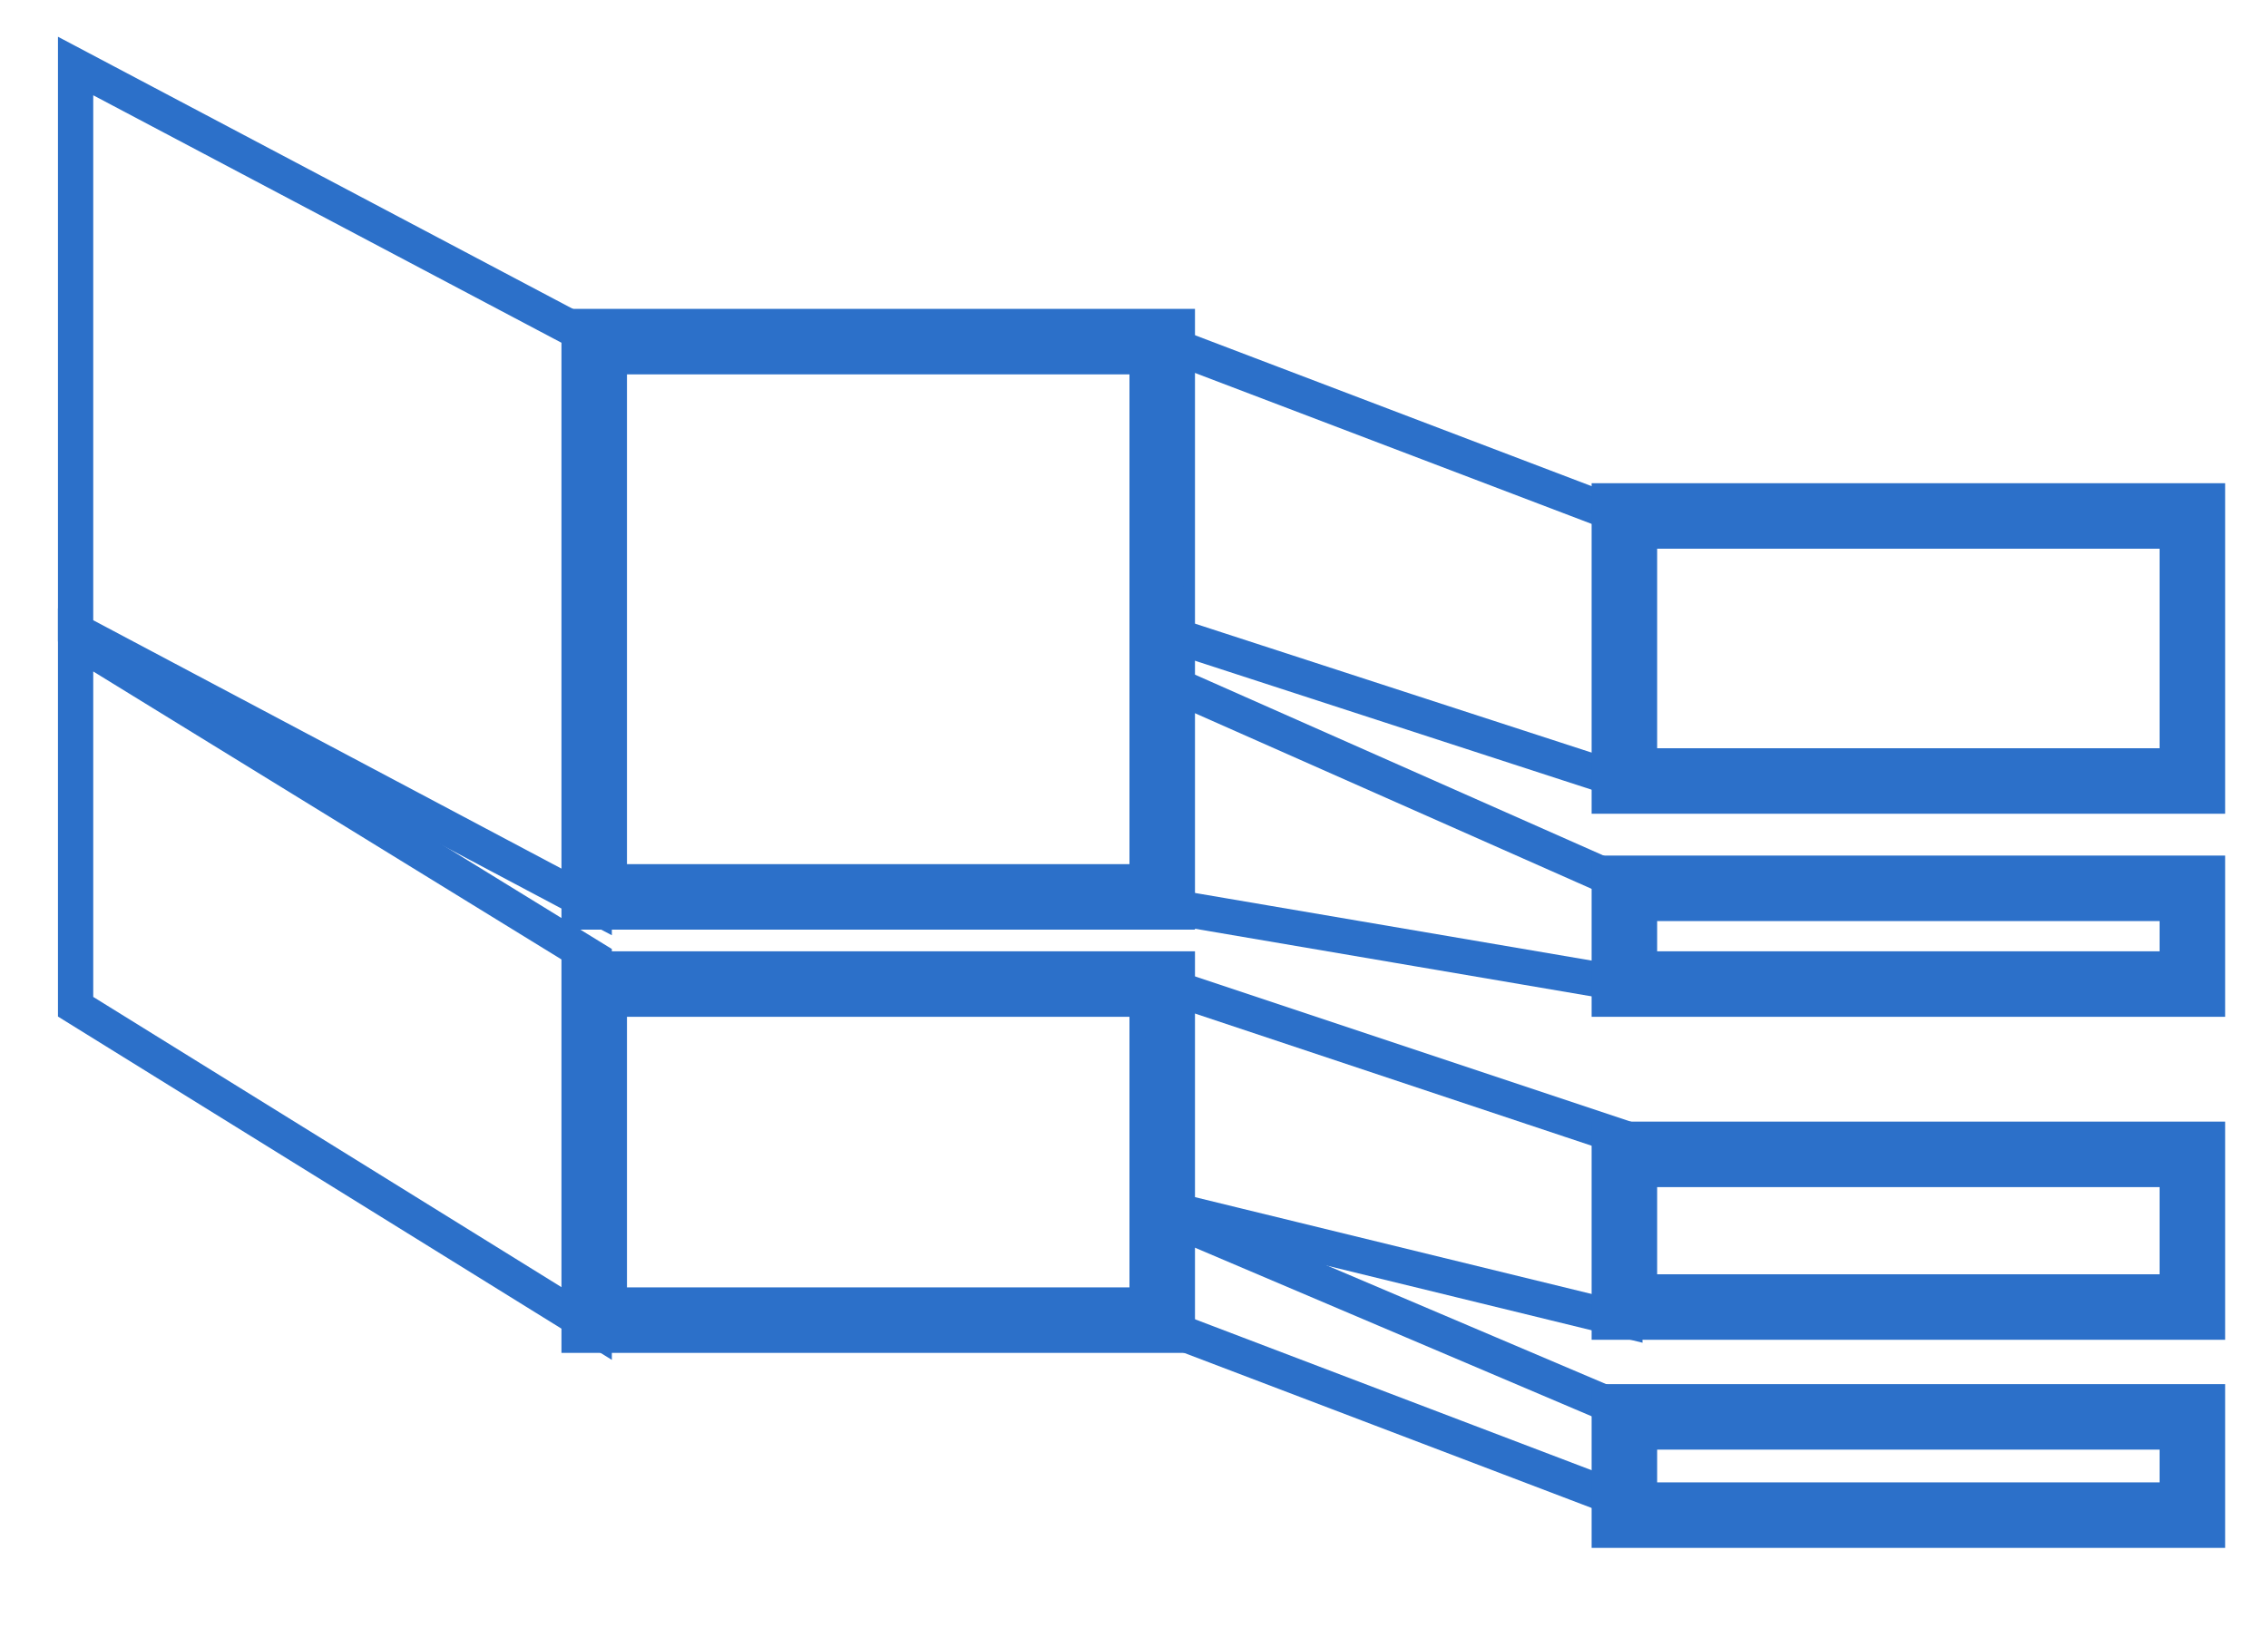
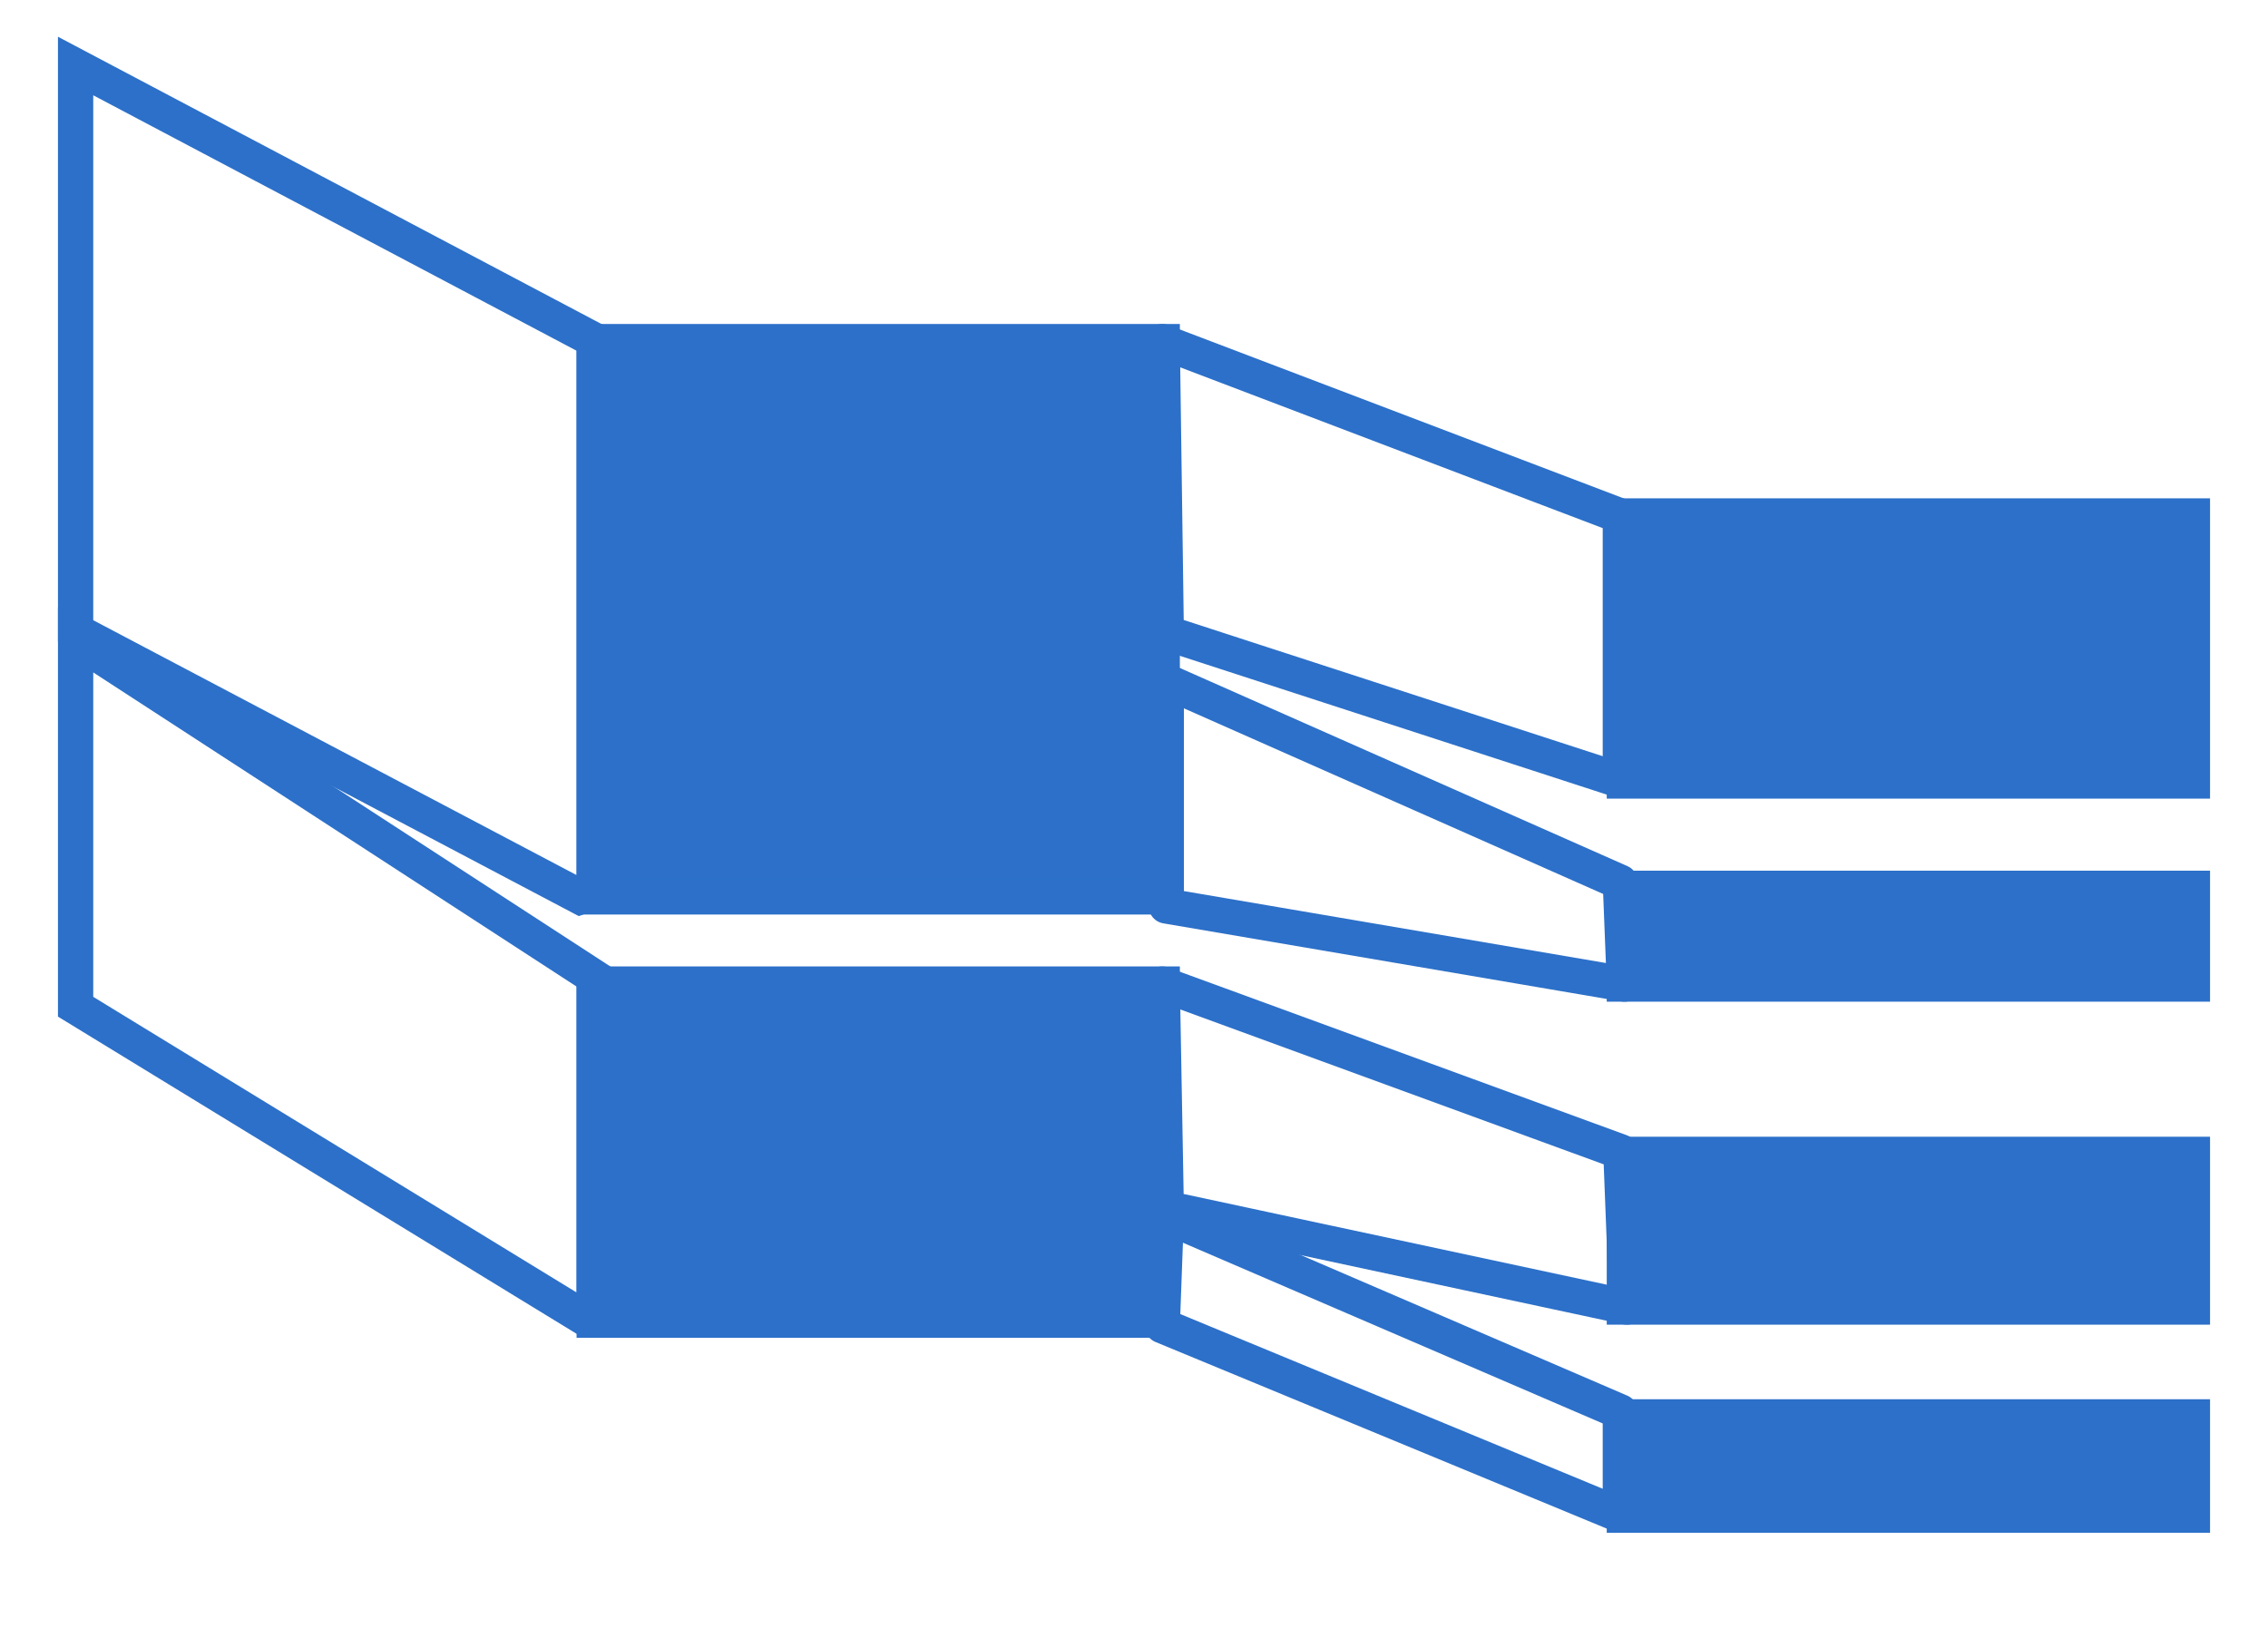
<svg xmlns="http://www.w3.org/2000/svg" version="1.1" id="Layer_1" x="0px" y="0px" viewBox="0 0 450 323" style="enable-background:new 0 0 450 323;" xml:space="preserve">
  <style type="text/css">
	.st0{fill:none;stroke:#2C70C9;stroke-width:7;stroke-miterlimit:10;}
- 	.st1{fill:none;stroke:#2C70C9;stroke-width:13;stroke-miterlimit:10;}
+ 	.st1{fill:#2C70C9;stroke:#2C70C9;stroke-width:7;stroke-miterlimit:10;}
+ 	.st2{fill:none;stroke:#2C70C9;stroke-width:7;stroke-linejoin:round;stroke-miterlimit:10;}
</style>
-   <path id="path4491" class="st0" d="M15,13.1v112.1l102.9,54.6V67.5L15,13.1z" />
-   <path id="path4493" class="st0" d="M15,127v72.8l102.9,63.8v-73.3L15,127z" />
+   <path id="path4491" class="st0" d="M117.9,177V67.5L15,13.1v112.1L115.1,178L117.9,177" />
+   <path id="path4493" class="st0" d="M117.9,259.9v-66L15,127v72.8l100.2,61.3L117.9,259.9" />
  <rect x="117.9" y="67.8" class="st1" width="112.7" height="110.2" />
  <rect x="117.9" y="195.3" class="st1" width="112.7" height="66.7" />
-   <polygon class="st0" points="321.5,154.9 231.4,125.6 230.6,67.8 321.5,102.4 " />
-   <polygon class="st0" points="322.3,195.3 231.4,179.8 231.4,135.2 321.5,175.1 " />
-   <polygon class="st0" points="322.3,262 231.4,239.8 230.6,195.3 321.5,225.6 " />
-   <polygon class="st0" points="321.5,297.7 230.6,263.1 231.4,241.4 321.5,279.7 " />
+   <polygon class="st2" points="321.5,154.9 231.4,125.6 230.6,67.8 321.5,102.4 " />
+   <polygon class="st2" points="322.3,195.3 231.4,179.8 231.4,135.2 321.5,175.1 " />
+   <polygon class="st2" points="322.8,259.4 231.4,239.8 230.6,195.3 321.6,228.6 " />
+   <polygon class="st2" points="321.5,300.7 230.6,263.1 231.4,241.4 321.5,280.2 " />
  <rect x="322.3" y="102.4" class="st1" width="112.7" height="52.6" />
  <rect x="322.3" y="176.3" class="st1" width="112.7" height="19" />
  <rect x="322.3" y="229.1" class="st1" width="112.7" height="30.3" />
  <rect x="322.3" y="281.2" class="st1" width="112.7" height="19.5" />
</svg>
